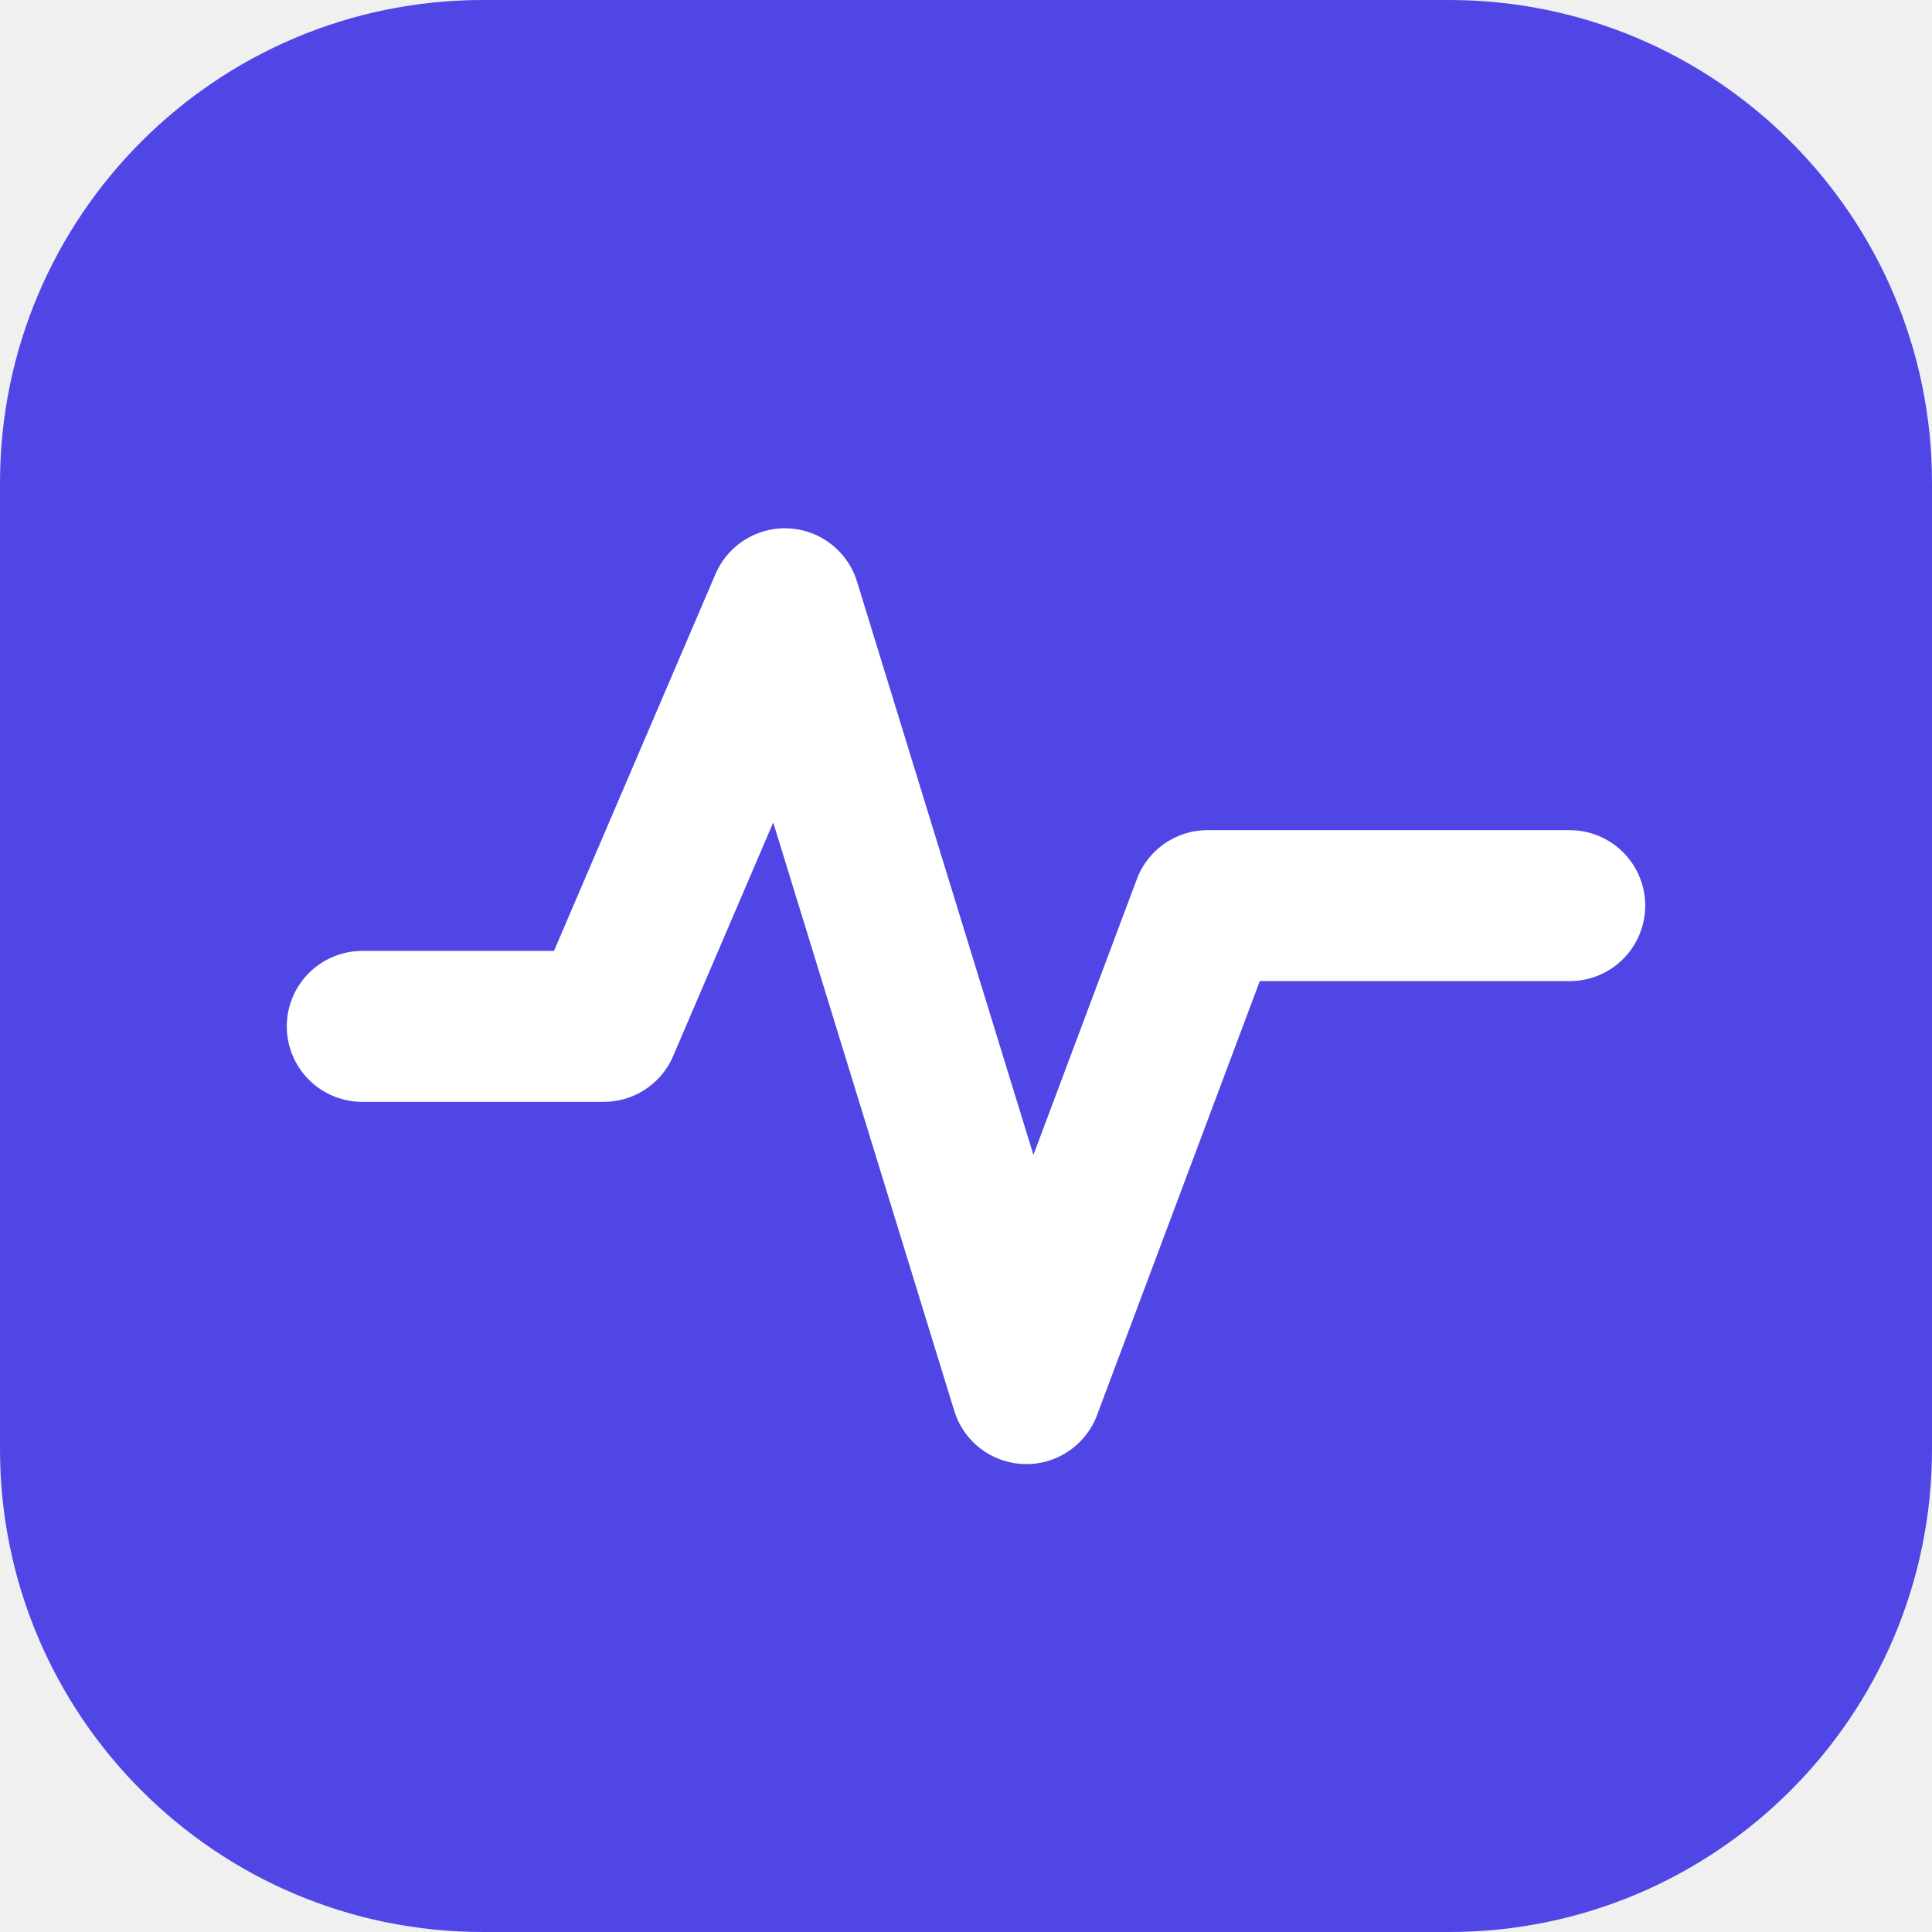
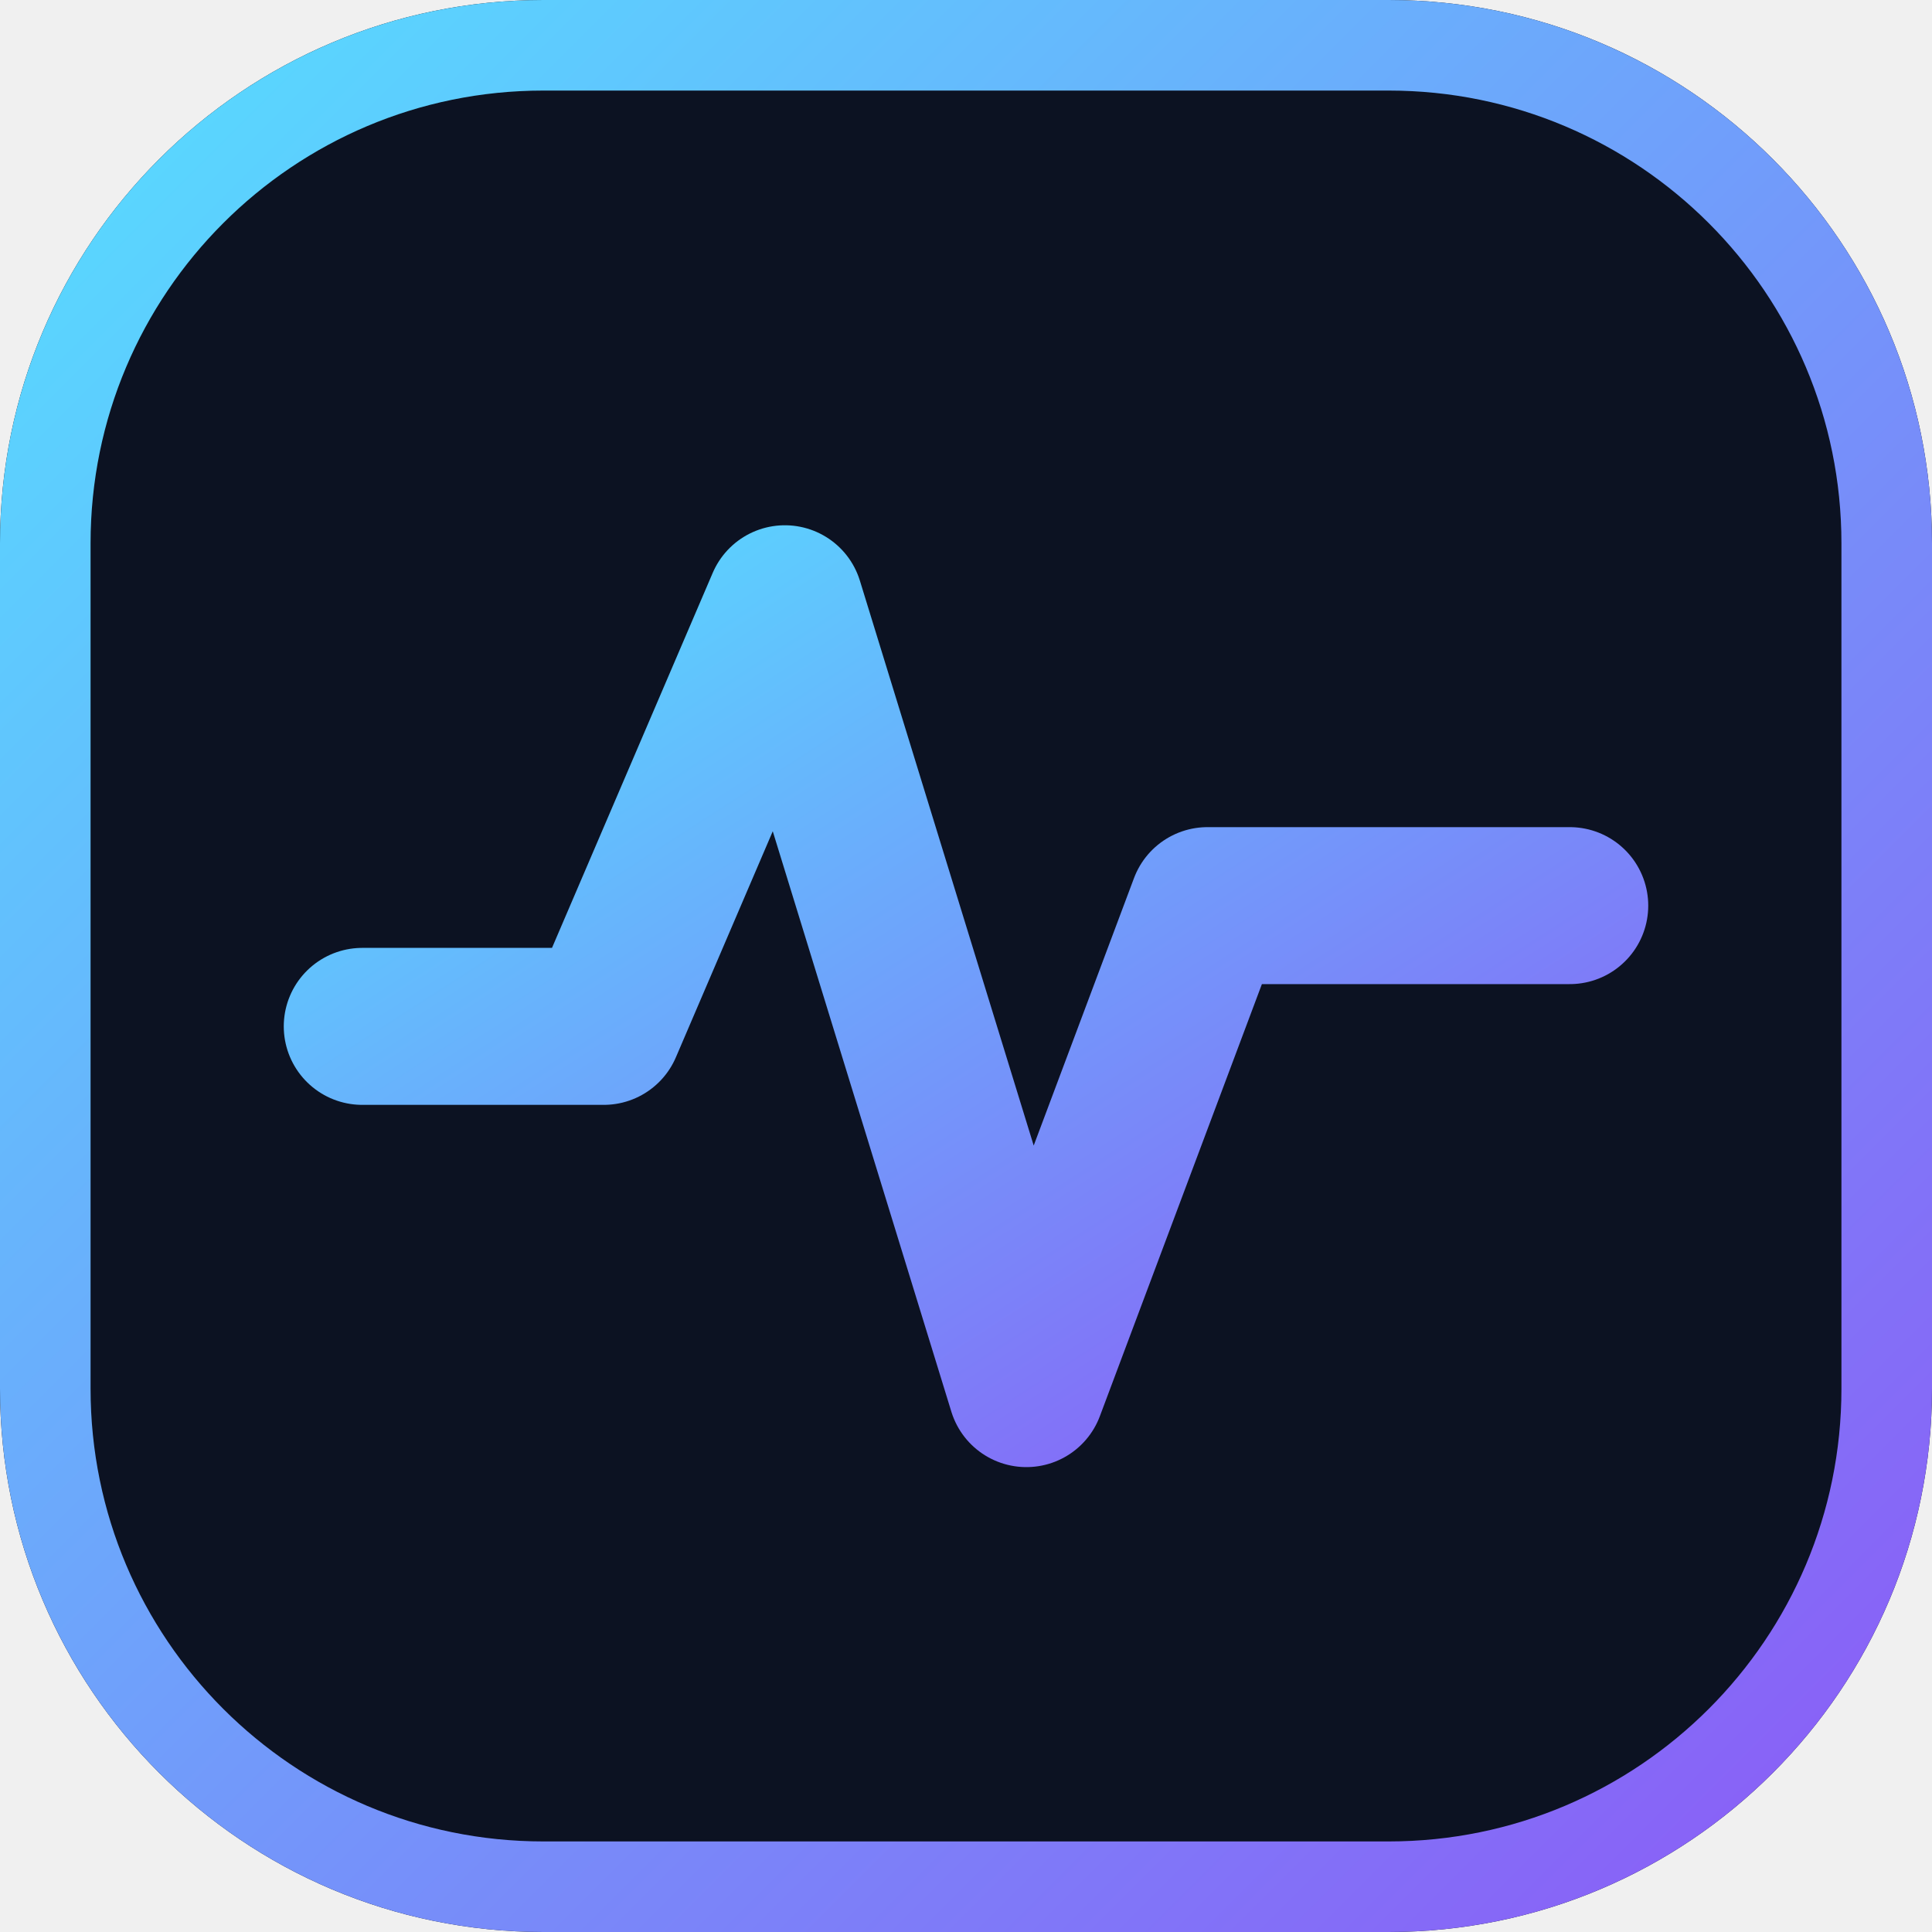
<svg xmlns="http://www.w3.org/2000/svg" viewBox="0 0 32 32">
-   <rect width="32" height="32" rx="8" fill="#4f46e5" />
-   <path d="M6 17h4l3-7 4 13 3-8h6" fill="none" stroke="#fff" stroke-width="2.5" stroke-linecap="round" stroke-linejoin="round" />
+   <defs>
+     <linearGradient id="g" x1="0" y1="0" x2="1" y2="1">
+       <stop offset="0" stop-color="#57dcff" />
+       <stop offset="1" stop-color="#8b5cf6" />
+     </linearGradient>
+   </defs>
+   <rect width="32" height="32" rx="9" fill="#0c1222" />
+   <rect x=".75" y=".75" width="30.5" height="30.5" rx="8.25" fill="none" stroke="url(#g)" stroke-width="1.5" />
+   <path d="M6 17h4l3-7 4 13 3-8h6" fill="none" stroke="url(#g)" stroke-width="2.6" stroke-linecap="round" stroke-linejoin="round" />
</svg>
